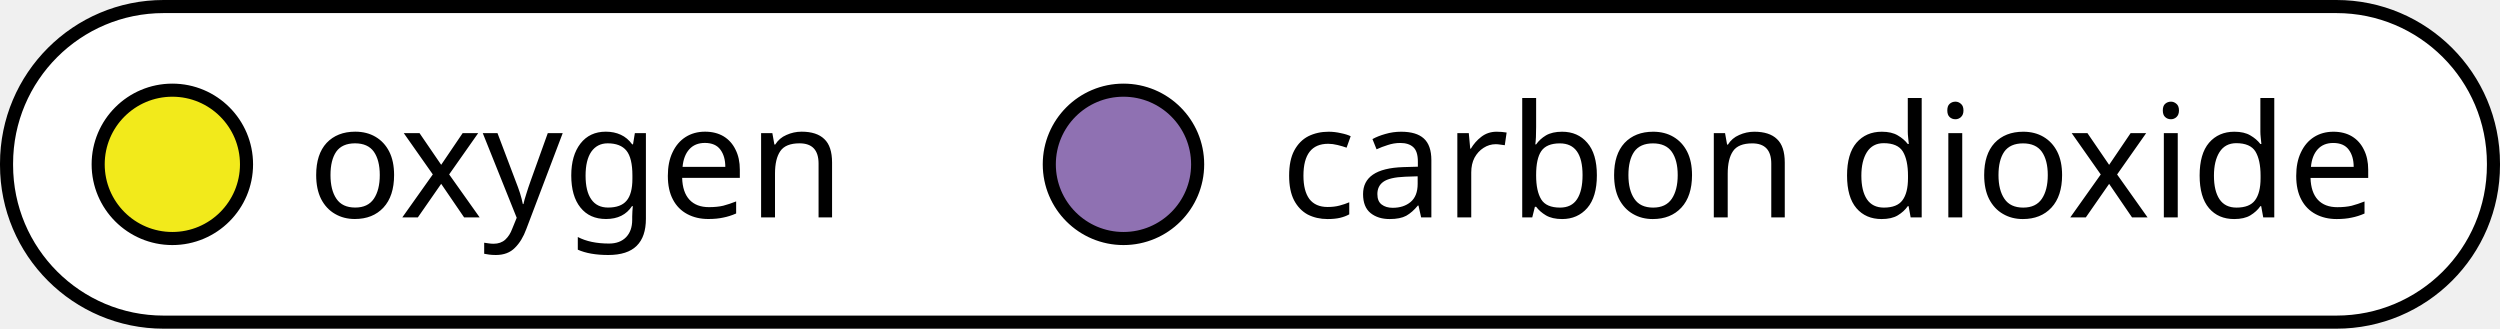
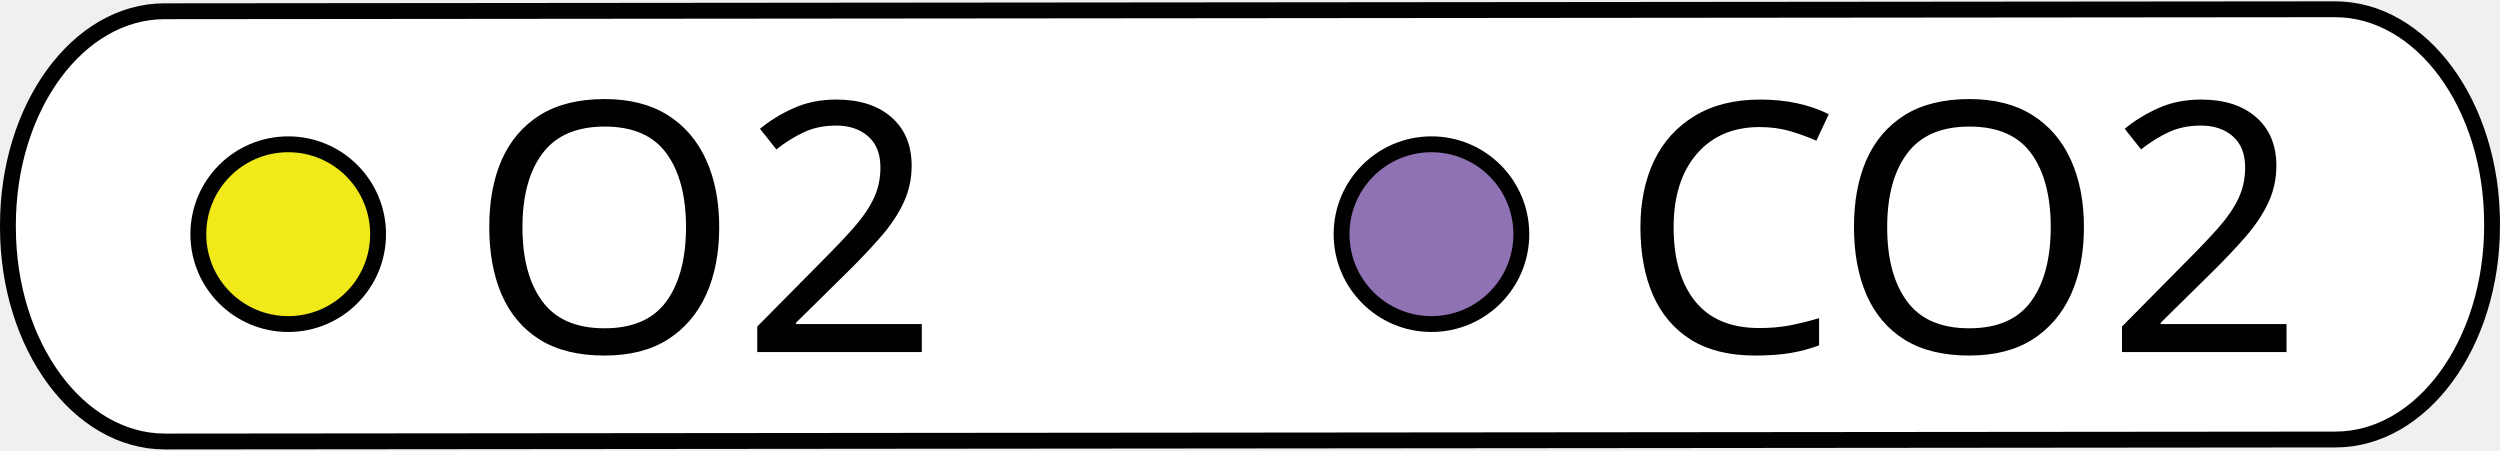
- <svg xmlns="http://www.w3.org/2000/svg" version="1.1" id="svg" width="191" height="25.111" viewBox="0 0 191 25.111" overflow="visible" enable-background="new 0 0 191 25.111" xml:space="preserve">
-   <path fill="#FFFFFF" stroke="#000000" d="M190.5,12.611c0,6.627-5.373,12-12,12h-166c-6.627,0-12-5.373-12-12V12.5  c0-6.627,5.373-12,12-12h166c6.627,0,12,5.373,12,12V12.611z" />
-   <text transform="matrix(1 0 0 1 23.4995 16.6069)" font-family="'Lato-Regular'" font-size="12">oxygen</text>
-   <text transform="matrix(1 0 0 1 97.833 16.6104)" font-family="'Lato-Regular'" font-size="12">carbon dioxide</text>
-   <circle fill="#F2EA1B" stroke="#000000" cx="13.167" cy="12.556" r="5.667" />
-   <circle fill="#8F71B2" stroke="#000000" cx="85.833" cy="12.556" r="5.667" />
+ <svg xmlns="http://www.w3.org/2000/svg" version="1.1" id="Layer_1" x="0px" y="0px" width="157.63px" height="28.417px" viewBox="0.245 4.812 157.63 28.417" enable-background="new 0.245 4.812 157.63 28.417" xml:space="preserve">
+   <path fill="#FFFFFF" stroke="#010101" d="M157.375,19.014c0.01,7.455-4.413,13.505-9.875,13.51L10.655,32.65  c-5.463,0.006-9.901-6.037-9.91-13.492v-0.126c-0.01-7.458,4.412-13.506,9.875-13.511l136.845-0.125  c5.463-0.005,9.9,6.036,9.909,13.493V19.014L157.375,19.014z" />
+   <text transform="matrix(1 0 0 1 29.7495 27.0112)" fill="#010101" font-family="'Lato-Regular'" font-size="22">O2</text>
+   <text transform="matrix(1 0 0 1 102.333 27.0112)" fill="#010101" font-family="'Lato-Regular'" font-size="22">CO2</text>
+   <circle fill="#F1E91A" stroke="#010101" cx="18.417" cy="19.577" r="5.667" />
+   <circle fill="#8F72B3" stroke="#010101" cx="90.501" cy="19.577" r="5.667" />
</svg>
